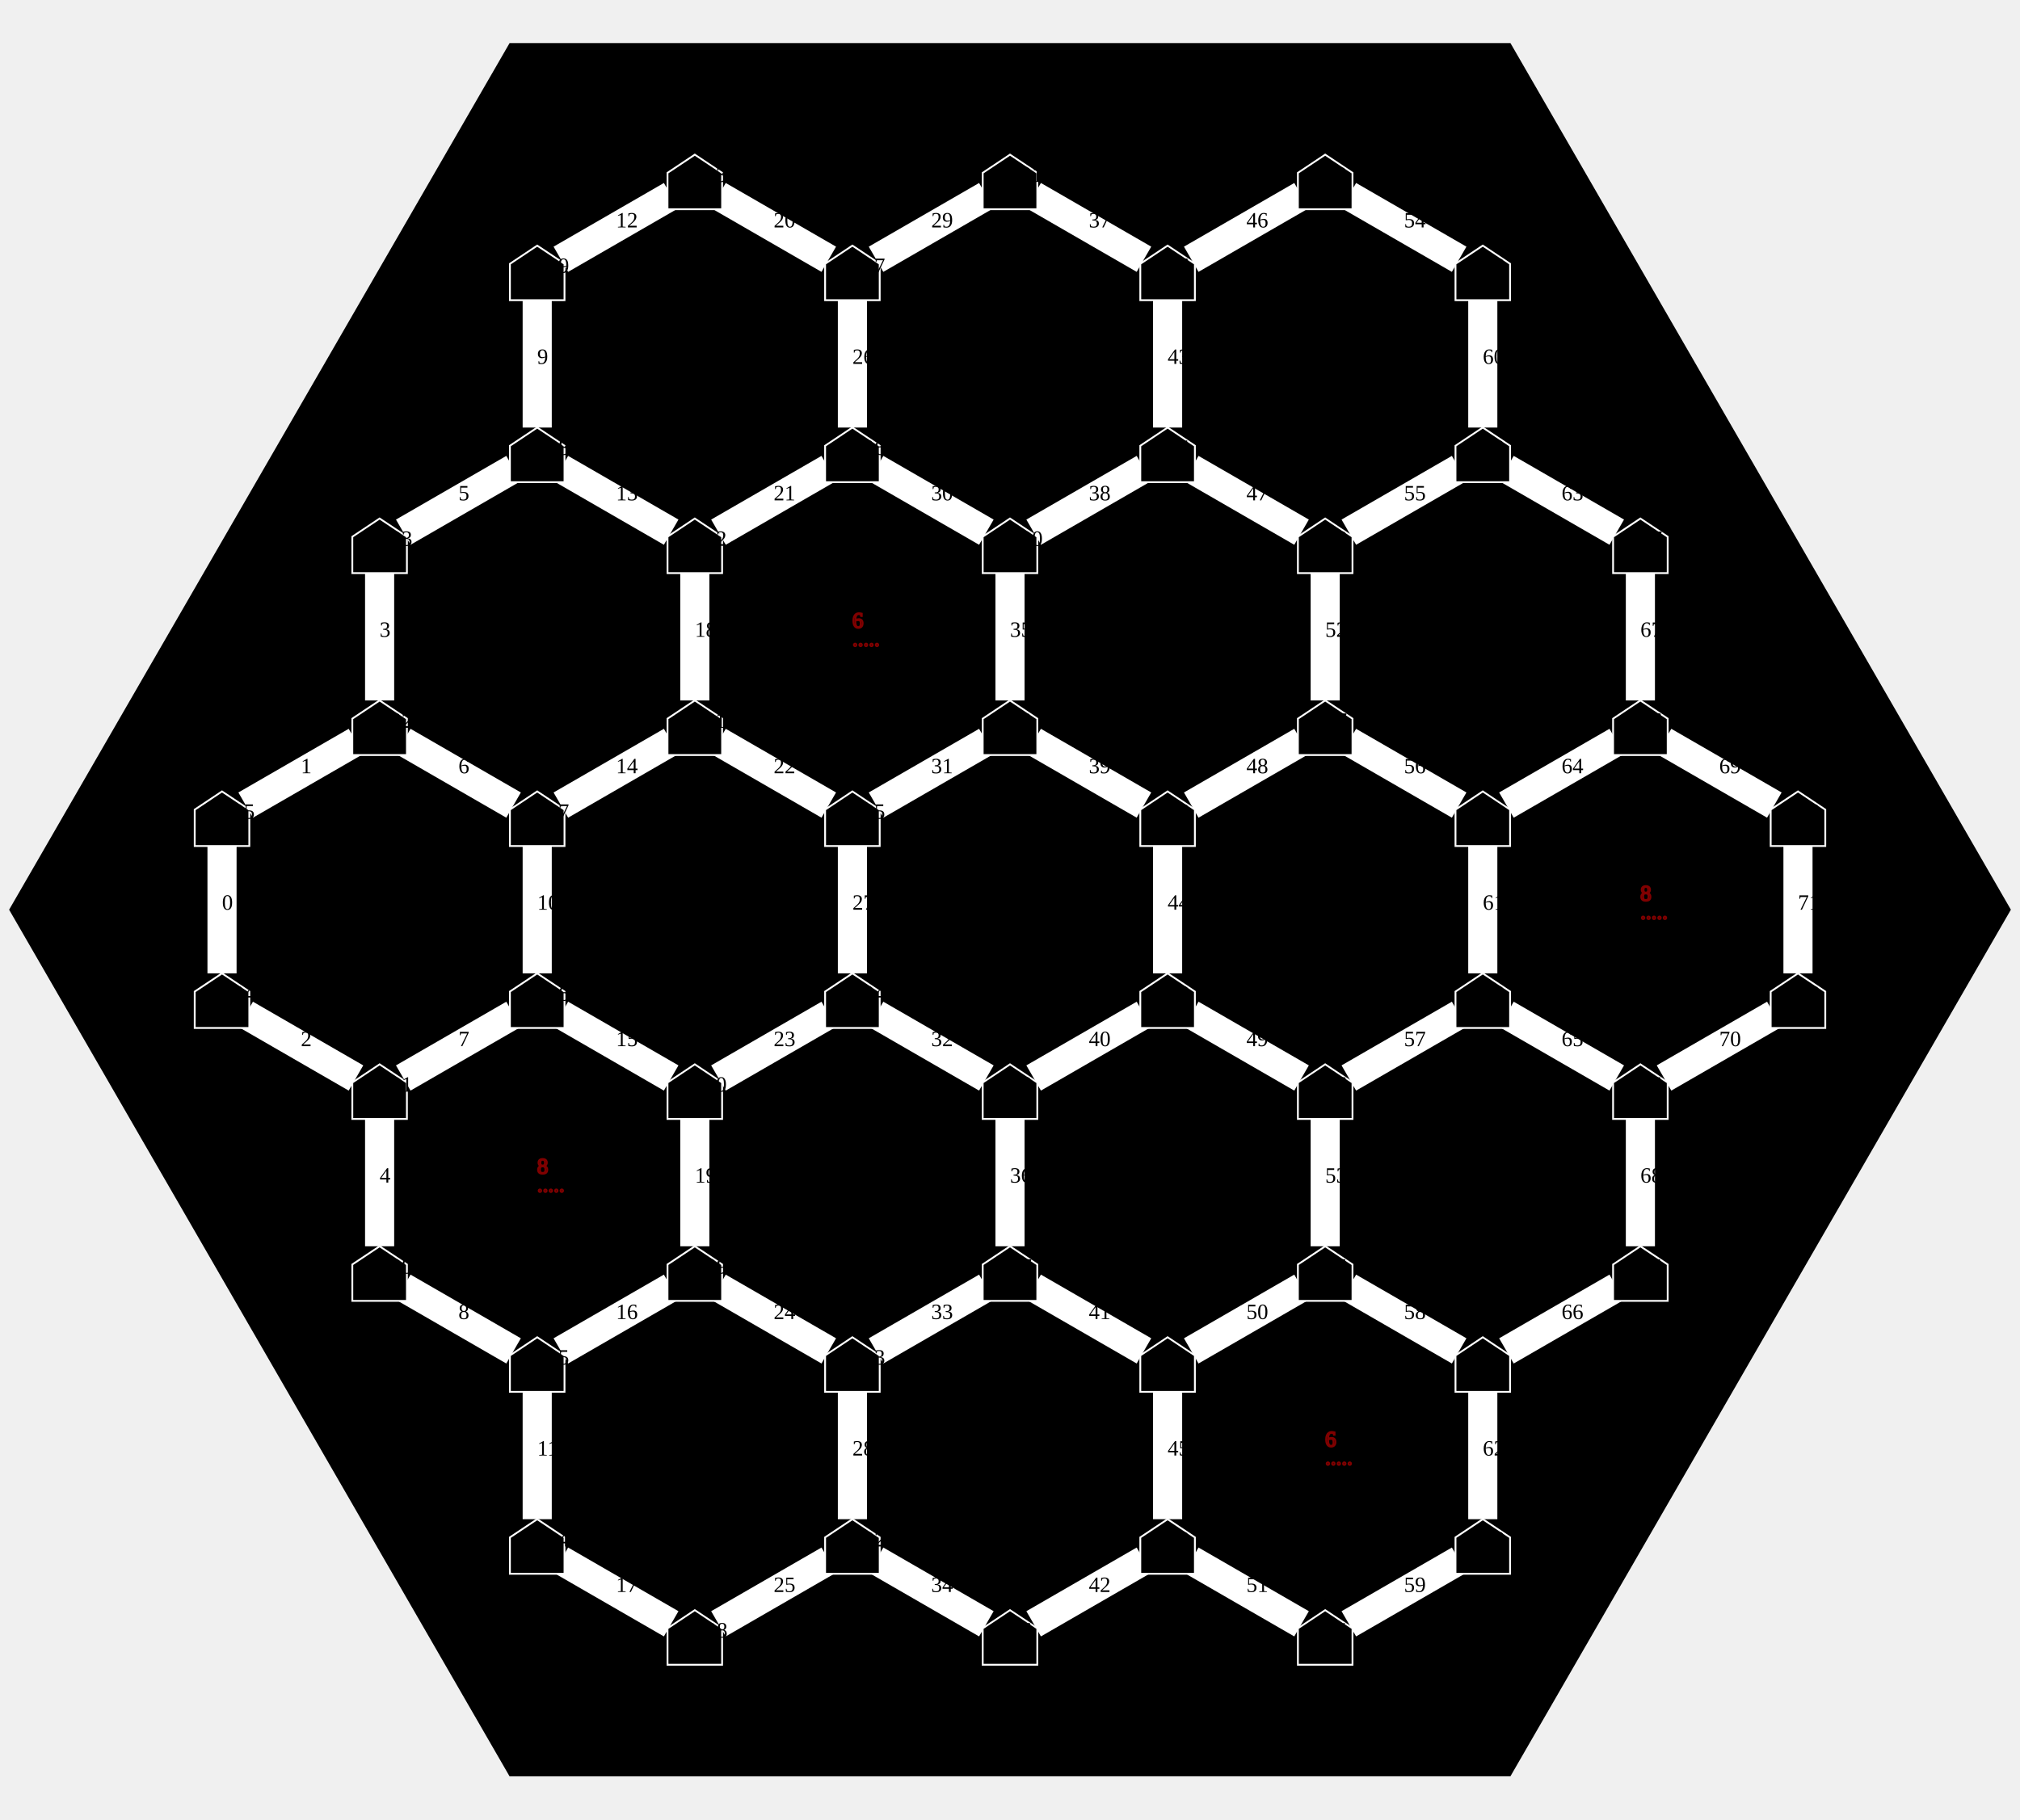
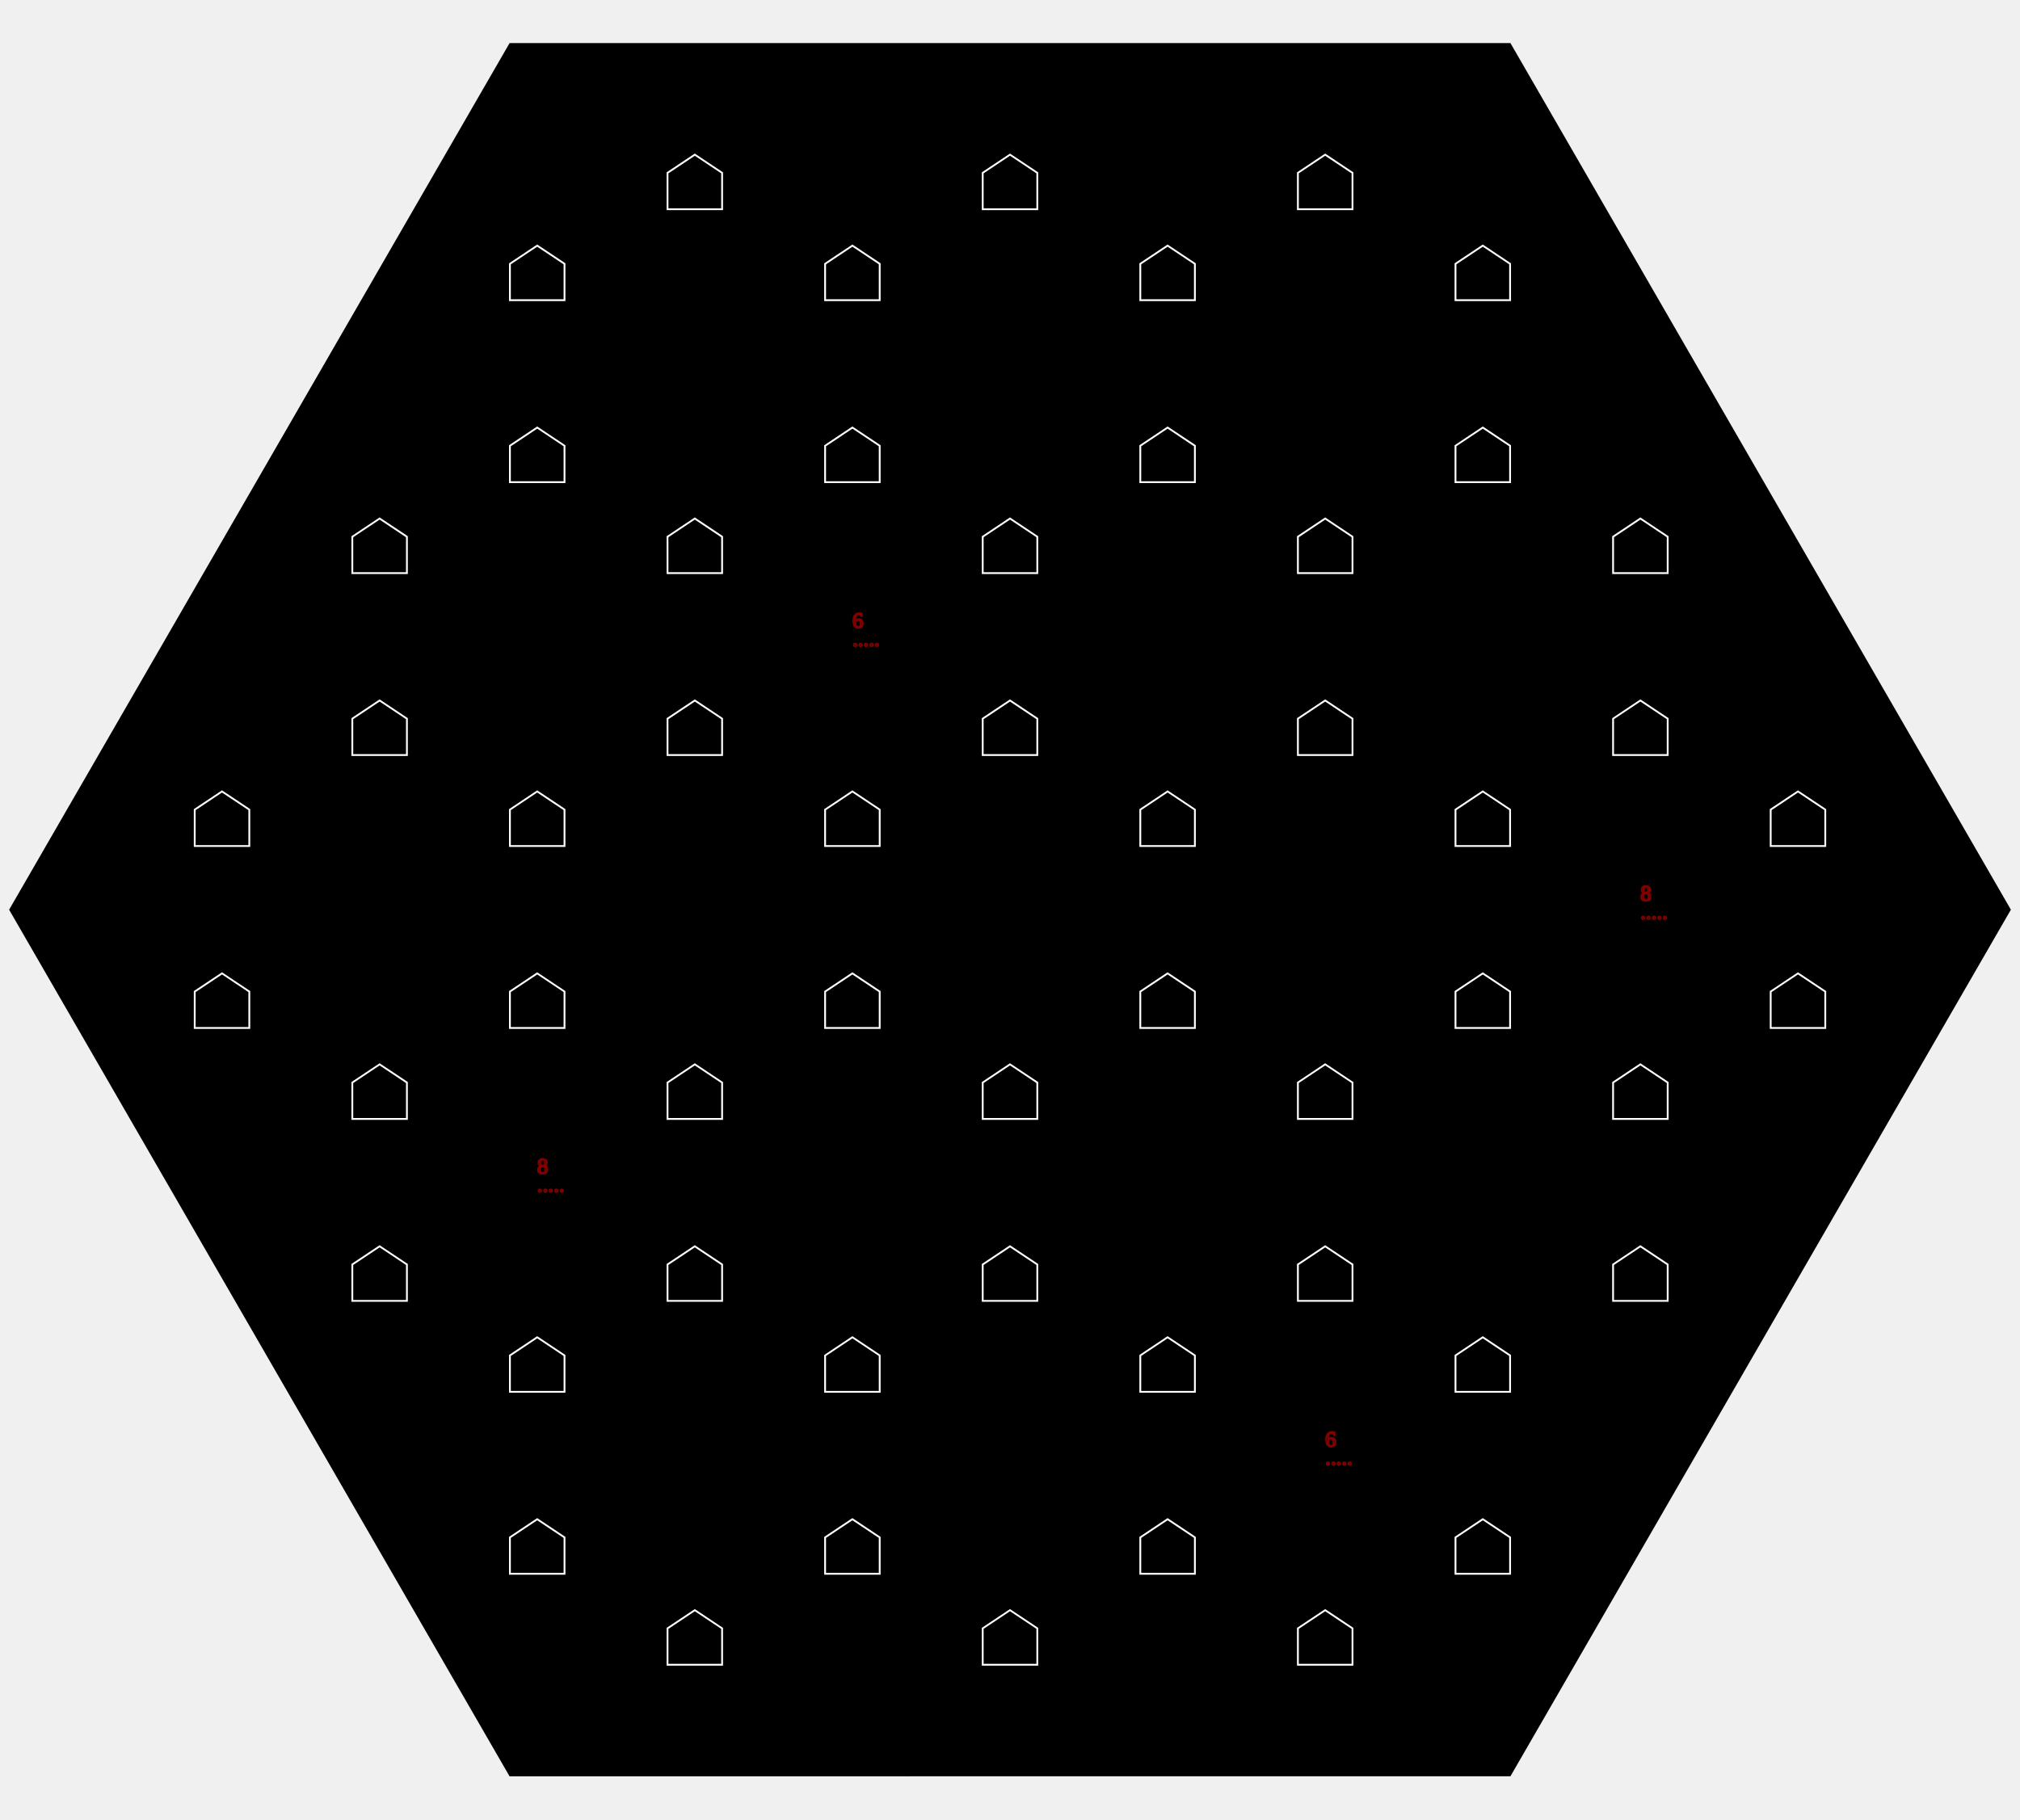
- <svg xmlns="http://www.w3.org/2000/svg" xmlns:xlink="http://www.w3.org/1999/xlink" type="image/svg+xml" version="1.1" id="test" viewBox="-555 -500 1110 1000" preserveAspectRatio="xMidYMid meet">
+ <svg xmlns="http://www.w3.org/2000/svg" xmlns:xlink="http://www.w3.org/1999/xlink" type="image/svg+xml" version="1.1" id="board" viewBox="-555 -500 1110 1000" preserveAspectRatio="xMidYMid meet">
  <def>
    <polygon id="settlement" style="stroke:white;" points="-15,15 -15,-5 0,-15 15,-5 15,15" />
    <polygon id="city" style="stroke:white;" points="-15,-5 -15,-15 0,-25 15,-15 15,-5 30,-5 30,15 -30,15 -30,-5" />
    <polygon id="city-b" style="stroke:white;" points="-30,-5 -30,-15 -15,-25 0,-15 0,-5 30,-5 30,15 -30,15 -30,-5" />
+     <polygon id="hex" points="86.6,50 0,100 -86.6,50 -86.6,-50 0,-100 86.6,-50" />
    <g id="road">
      <path d="M 0 -35 L 0 35" style="stroke:white; stroke-width:16;" />
      <path d="M 0 -35 L 0 35" style="stroke-width:10;" />
    </g>
  </def>
-   <polygon id="ocean" transform="rotate(30)" points=" 476.3,275.0 0.0,550.0 -476.3,275.0 -476.3,-275.0 0.0,-550.0 476.3,-275.0 " />
+   <g id="seaframe" transform="scale(5.5) rotate(30)">
+     <use id="0" xlink:href="#hex" x="0" y="0" />
+   </g>
  <g id="harbors">
-     <g id="generic-port" class="harbor" transform="translate(-173.2, 300.0) rotate(120)">
+     <g class="generic harbor" transform="translate(-173.2, 300.0) rotate(120)">
      <circle cx="90" r="50" />
      <rect x="110" y="-15" width="40" height="30" rx="3" transform="rotate(-120, 130,0)" />
      <text x="130" transform="rotate(-120, 130,0)">3:1</text>
    </g>
-     <g id="wood-port" class="harbor" transform="translate(0.0, 300.0) rotate(60)">
+     <g class="lumber harbor" transform="translate(0.0, 300.0) rotate(60)">
      <circle cx="90" r="50" />
      <rect x="110" y="-15" width="40" height="30" rx="3" transform="rotate(-60, 130,0)" />
      <text x="130" transform="rotate(-60, 130,0)">2:1</text>
    </g>
-     <g id="brick-port" class="harbor" transform="translate(259.8, 150.0) rotate(60)">
+     <g class="brick harbor" transform="translate(259.8, 150.0) rotate(60)">
      <circle cx="90" r="50" />
      <rect x="110" y="-15" width="40" height="30" rx="3" transform="rotate(-60, 130,0)" />
      <text x="130" transform="rotate(-60, 130,0)">2:1</text>
    </g>
-     <g id="generic-port" class="harbor" transform="translate(346.4, 0.0) rotate(0)">
+     <g class="generic harbor" transform="translate(346.4, 0.0) rotate(0)">
      <circle cx="90" r="50" />
      <rect x="110" y="-15" width="40" height="30" rx="3" transform="rotate(0, 130,0)" />
      <text x="130" transform="rotate(0, 130,0)">3:1</text>
    </g>
-     <g id="generic-port" class="harbor" transform="translate(259.8, -150.0) rotate(-60)">
+     <g class="generic harbor" transform="translate(259.8, -150.0) rotate(-60)">
      <circle cx="90" r="50" />
      <rect x="110" y="-15" width="40" height="30" rx="3" transform="rotate(60, 130,0)" />
      <text x="130" transform="rotate(60, 130,0)">3:1</text>
    </g>
-     <g id="wool-port" class="harbor" transform="translate(0.0, -300.0) rotate(-60)">
+     <g class="wool harbor" transform="translate(0.0, -300.0) rotate(-60)">
      <circle cx="90" r="50" />
      <rect x="110" y="-15" width="40" height="30" rx="3" transform="rotate(60, 130,0)" />
      <text x="130" transform="rotate(60, 130,0)">2:1</text>
    </g>
-     <g id="generic-port" class="harbor" transform="translate(-173.2, -300.0) rotate(-120)">
+     <g class="generic harbor" transform="translate(-173.2, -300.0) rotate(-120)">
      <circle cx="90" r="50" />
      <rect x="110" y="-15" width="40" height="30" rx="3" transform="rotate(120, 130,0)" />
      <text x="130" transform="rotate(120, 130,0)">3:1</text>
    </g>
-     <g id="ore-port" class="harbor" transform="translate(-259.8, -150.0) rotate(180)">
+     <g class="ore harbor" transform="translate(-259.8, -150.0) rotate(180)">
      <circle cx="90" r="50" />
      <rect x="110" y="-15" width="40" height="30" rx="3" transform="rotate(180, 130,0)" />
      <text x="130" transform="rotate(180, 130,0)">2:1</text>
    </g>
-     <g id="wheat-port" class="harbor" transform="translate(-259.8, 150.0) rotate(180)">
+     <g class="grain harbor" transform="translate(-259.8, 150.0) rotate(180)">
      <circle cx="90" r="50" />
      <rect x="110" y="-15" width="40" height="30" rx="3" transform="rotate(180, 130,0)" />
      <text x="130" transform="rotate(180, 130,0)">2:1</text>
    </g>
  </g>
  <g id="tiles">
    <g class="tile" transform="translate(-173.2, 300.0)">
      <polygon class="quarry" points=" 86.6,50.0 0.0,100.0 -86.6,50.0 -86.6,-50.0 0.0,-100.0 86.6,-50.0 " />
      <g id="A" class="token">
        <circle cx="0" cy="0" r="30" />
        <text x="0" y="-5">5</text>
        <text x="0" y="5">....</text>
      </g>
    </g>
    <g class="tile" transform="translate(-0.0, 300.0)">
      <polygon class="fields" points=" 86.6,50.0 0.0,100.0 -86.6,50.0 -86.6,-50.0 0.0,-100.0 86.6,-50.0 " />
      <g id="B" class="token">
        <circle cx="0" cy="0" r="30" />
        <text x="0" y="-5">2</text>
        <text x="0" y="5">.</text>
      </g>
    </g>
    <g class="tile" transform="translate(173.2, 300.0)">
      <polygon class="forest" points=" 86.6,50.0 0.0,100.0 -86.6,50.0 -86.6,-50.0 0.0,-100.0 86.6,-50.0 " />
      <g id="C" class="token">
        <circle cx="0" cy="0" r="30" />
        <text x="0" y="-5" style="stroke:maroon">6</text>
        <text x="0" y="5" style="stroke:maroon">.....</text>
      </g>
    </g>
    <g class="tile" transform="translate(259.8, 150.0)">
      <polygon class="quarry" points=" 86.6,50.0 0.0,100.0 -86.6,50.0 -86.6,-50.0 0.0,-100.0 86.6,-50.0 " />
      <g id="D" class="token">
        <circle cx="0" cy="0" r="30" />
        <text x="0" y="-5">3</text>
        <text x="0" y="5">..</text>
      </g>
    </g>
    <g class="tile" transform="translate(346.4, 0.0)">
      <polygon class="fields" points=" 86.6,50.0 0.0,100.0 -86.6,50.0 -86.6,-50.0 0.0,-100.0 86.6,-50.0 " />
      <g id="E" class="token">
        <circle cx="0" cy="0" r="30" />
        <text x="0" y="-5" style="stroke:maroon">8</text>
        <text x="0" y="5" style="stroke:maroon">.....</text>
      </g>
    </g>
    <g class="tile" transform="translate(259.8, -150.0)">
      <polygon class="pasture" points=" 86.6,50.0 0.0,100.0 -86.6,50.0 -86.6,-50.0 0.0,-100.0 86.6,-50.0 " />
      <g id="F" class="token">
        <circle cx="0" cy="0" r="30" />
        <text x="0" y="-5">10</text>
        <text x="0" y="5">...</text>
      </g>
    </g>
    <g class="tile" transform="translate(173.2, -300.0)">
      <polygon class="fields" points=" 86.6,50.0 0.0,100.0 -86.6,50.0 -86.6,-50.0 0.0,-100.0 86.6,-50.0 " />
      <g id="G" class="token">
        <circle cx="0" cy="0" r="30" />
        <text x="0" y="-5">9</text>
        <text x="0" y="5">....</text>
      </g>
    </g>
    <g class="tile" transform="translate(-0.0, -300.0)">
      <polygon class="pasture" points=" 86.6,50.0 0.0,100.0 -86.6,50.0 -86.6,-50.0 0.0,-100.0 86.6,-50.0 " />
      <g id="H" class="token">
        <circle cx="0" cy="0" r="30" />
        <text x="0" y="-5">12</text>
        <text x="0" y="5">.</text>
      </g>
    </g>
    <g class="tile" transform="translate(-173.2, -300.0)">
      <polygon class="forest" points=" 86.6,50.0 0.0,100.0 -86.6,50.0 -86.6,-50.0 0.0,-100.0 86.6,-50.0 " />
      <g id="I" class="token">
        <circle cx="0" cy="0" r="30" />
        <text x="0" y="-5">11</text>
        <text x="0" y="5">..</text>
      </g>
    </g>
    <g class="tile" transform="translate(-259.8, -150.0)">
      <polygon class="hills" points=" 86.6,50.0 0.0,100.0 -86.6,50.0 -86.6,-50.0 0.0,-100.0 86.6,-50.0 " />
      <g id="J" class="token">
        <circle cx="0" cy="0" r="30" />
        <text x="0" y="-5">4</text>
        <text x="0" y="5">...</text>
      </g>
    </g>
    <g class="tile" transform="translate(-346.4, 0.0)">
      <polygon class="desert" points=" 86.6,50.0 0.0,100.0 -86.6,50.0 -86.6,-50.0 0.0,-100.0 86.6,-50.0 " />
    </g>
    <g class="tile" transform="translate(-259.8, 150.0)">
      <polygon class="hills" points=" 86.6,50.0 0.0,100.0 -86.6,50.0 -86.6,-50.0 0.0,-100.0 86.6,-50.0 " />
      <g id="K" class="token">
        <circle cx="0" cy="0" r="30" />
        <text x="0" y="-5" style="stroke:maroon">8</text>
        <text x="0" y="5" style="stroke:maroon">.....</text>
      </g>
    </g>
    <g class="tile" transform="translate(-86.6, 150.0)">
      <polygon class="pasture" points=" 86.6,50.0 0.0,100.0 -86.6,50.0 -86.6,-50.0 0.0,-100.0 86.6,-50.0 " />
      <g id="L" class="token">
        <circle cx="0" cy="0" r="30" />
        <text x="0" y="-5">10</text>
        <text x="0" y="5">...</text>
      </g>
    </g>
    <g class="tile" transform="translate(86.6, 150.0)">
      <polygon class="pasture" points=" 86.6,50.0 0.0,100.0 -86.6,50.0 -86.6,-50.0 0.0,-100.0 86.6,-50.0 " />
      <g id="M" class="token">
        <circle cx="0" cy="0" r="30" />
        <text x="0" y="-5">9</text>
        <text x="0" y="5">....</text>
      </g>
    </g>
    <g class="tile" transform="translate(173.2, 0.0)">
      <polygon class="forest" points=" 86.6,50.0 0.0,100.0 -86.6,50.0 -86.6,-50.0 0.0,-100.0 86.6,-50.0 " />
      <g id="N" class="token">
        <circle cx="0" cy="0" r="30" />
        <text x="0" y="-5">4</text>
        <text x="0" y="5">...</text>
      </g>
    </g>
    <g class="tile" transform="translate(86.6, -150.0)">
      <polygon class="hills" points=" 86.6,50.0 0.0,100.0 -86.6,50.0 -86.6,-50.0 0.0,-100.0 86.6,-50.0 " />
      <g id="O" class="token">
        <circle cx="0" cy="0" r="30" />
        <text x="0" y="-5">5</text>
        <text x="0" y="5">....</text>
      </g>
    </g>
    <g class="tile" transform="translate(-86.6, -150.0)">
      <polygon class="quarry" points=" 86.6,50.0 0.0,100.0 -86.6,50.0 -86.6,-50.0 0.0,-100.0 86.6,-50.0 " />
      <g id="P" class="token">
        <circle cx="0" cy="0" r="30" />
        <text x="0" y="-5" style="stroke:maroon">6</text>
        <text x="0" y="5" style="stroke:maroon">.....</text>
      </g>
    </g>
    <g class="tile" transform="translate(-173.2, 0.0)">
      <polygon class="forest" points=" 86.6,50.0 0.0,100.0 -86.6,50.0 -86.6,-50.0 0.0,-100.0 86.6,-50.0 " />
      <g id="Q" class="token">
        <circle cx="0" cy="0" r="30" />
        <text x="0" y="-5">3</text>
        <text x="0" y="5">..</text>
      </g>
    </g>
    <g class="tile" transform="translate(0.0, 0.0)">
      <polygon class="fields" points=" 86.6,50.0 0.0,100.0 -86.6,50.0 -86.6,-50.0 0.0,-100.0 86.6,-50.0 " />
      <g id="R" class="token">
        <circle cx="0" cy="0" r="30" />
        <text x="0" y="-5">11</text>
        <text x="0" y="5">..</text>
      </g>
    </g>
  </g>
  <g id="roads">
-     <use id="0" xlink:href="#road" x="-433.0" y="0.0" transform="rotate(0 -433.0,0.0)" class="unowned" />
-     <text x="-433.0" y="0.0">0</text>
-     <use id="1" xlink:href="#road" x="-389.7" y="-75.0" transform="rotate(60 -389.7,-75.0)" class="unowned" />
-     <text x="-389.7" y="-75.0">1</text>
-     <use id="2" xlink:href="#road" x="-389.7" y="75.0" transform="rotate(-60 -389.7,75.0)" class="unowned" />
-     <text x="-389.7" y="75.0">2</text>
-     <use id="3" xlink:href="#road" x="-346.4" y="-150.0" transform="rotate(0 -346.4,-150.0)" class="unowned" />
-     <text x="-346.4" y="-150.0">3</text>
-     <use id="4" xlink:href="#road" x="-346.4" y="150.0" transform="rotate(0 -346.4,150.0)" class="unowned" />
-     <text x="-346.4" y="150.0">4</text>
-     <use id="5" xlink:href="#road" x="-303.1" y="-225.0" transform="rotate(60 -303.1,-225.0)" class="unowned" />
-     <text x="-303.1" y="-225.0">5</text>
-     <use id="6" xlink:href="#road" x="-303.1" y="-75.0" transform="rotate(-60 -303.1,-75.0)" class="unowned" />
-     <text x="-303.1" y="-75.0">6</text>
-     <use id="7" xlink:href="#road" x="-303.1" y="75.0" transform="rotate(60 -303.1,75.0)" class="unowned" />
-     <text x="-303.1" y="75.0">7</text>
-     <use id="8" xlink:href="#road" x="-303.1" y="225.0" transform="rotate(-60 -303.1,225.0)" class="unowned" />
-     <text x="-303.1" y="225.0">8</text>
-     <use id="9" xlink:href="#road" x="-259.8" y="-300.0" transform="rotate(0 -259.8,-300.0)" class="unowned" />
-     <text x="-259.8" y="-300.0">9</text>
-     <use id="10" xlink:href="#road" x="-259.8" y="0.0" transform="rotate(0 -259.8,0.0)" class="unowned" />
-     <text x="-259.8" y="0.0">10</text>
-     <use id="11" xlink:href="#road" x="-259.8" y="300.0" transform="rotate(0 -259.8,300.0)" class="unowned" />
-     <text x="-259.8" y="300.0">11</text>
-     <use id="12" xlink:href="#road" x="-216.5" y="-375.0" transform="rotate(60 -216.5,-375.0)" class="unowned" />
-     <text x="-216.5" y="-375.0">12</text>
-     <use id="13" xlink:href="#road" x="-216.5" y="-225.0" transform="rotate(-60 -216.5,-225.0)" class="unowned" />
-     <text x="-216.5" y="-225.0">13</text>
-     <use id="14" xlink:href="#road" x="-216.5" y="-75.0" transform="rotate(60 -216.5,-75.0)" class="unowned" />
-     <text x="-216.5" y="-75.0">14</text>
-     <use id="15" xlink:href="#road" x="-216.5" y="75.0" transform="rotate(-60 -216.5,75.0)" class="unowned" />
-     <text x="-216.5" y="75.0">15</text>
-     <use id="16" xlink:href="#road" x="-216.5" y="225.0" transform="rotate(60 -216.5,225.0)" class="unowned" />
-     <text x="-216.5" y="225.0">16</text>
-     <use id="17" xlink:href="#road" x="-216.5" y="375.0" transform="rotate(-60 -216.5,375.0)" class="unowned" />
-     <text x="-216.5" y="375.0">17</text>
-     <use id="18" xlink:href="#road" x="-173.2" y="-150.0" transform="rotate(0 -173.2,-150.0)" class="unowned" />
-     <text x="-173.2" y="-150.0">18</text>
-     <use id="19" xlink:href="#road" x="-173.2" y="150.0" transform="rotate(0 -173.2,150.0)" class="unowned" />
-     <text x="-173.2" y="150.0">19</text>
-     <use id="20" xlink:href="#road" x="-129.9" y="-375.0" transform="rotate(-60 -129.9,-375.0)" class="unowned" />
-     <text x="-129.9" y="-375.0">20</text>
-     <use id="21" xlink:href="#road" x="-129.9" y="-225.0" transform="rotate(60 -129.9,-225.0)" class="unowned" />
-     <text x="-129.9" y="-225.0">21</text>
-     <use id="22" xlink:href="#road" x="-129.9" y="-75.0" transform="rotate(-60 -129.9,-75.0)" class="unowned" />
-     <text x="-129.9" y="-75.0">22</text>
-     <use id="23" xlink:href="#road" x="-129.9" y="75.0" transform="rotate(60 -129.9,75.0)" class="unowned" />
-     <text x="-129.9" y="75.0">23</text>
-     <use id="24" xlink:href="#road" x="-129.9" y="225.0" transform="rotate(-60 -129.9,225.0)" class="unowned" />
-     <text x="-129.9" y="225.0">24</text>
-     <use id="25" xlink:href="#road" x="-129.9" y="375.0" transform="rotate(60 -129.9,375.0)" class="unowned" />
-     <text x="-129.9" y="375.0">25</text>
-     <use id="26" xlink:href="#road" x="-86.6" y="-300.0" transform="rotate(0 -86.6,-300.0)" class="unowned" />
-     <text x="-86.6" y="-300.0">26</text>
-     <use id="27" xlink:href="#road" x="-86.6" y="0.0" transform="rotate(0 -86.6,0.0)" class="unowned" />
-     <text x="-86.6" y="0.0">27</text>
-     <use id="28" xlink:href="#road" x="-86.6" y="300.0" transform="rotate(0 -86.6,300.0)" class="unowned" />
-     <text x="-86.6" y="300.0">28</text>
-     <use id="29" xlink:href="#road" x="-43.3" y="-375.0" transform="rotate(60 -43.3,-375.0)" class="unowned" />
-     <text x="-43.3" y="-375.0">29</text>
-     <use id="30" xlink:href="#road" x="-43.3" y="-225.0" transform="rotate(-60 -43.3,-225.0)" class="unowned" />
-     <text x="-43.3" y="-225.0">30</text>
-     <use id="31" xlink:href="#road" x="-43.3" y="-75.0" transform="rotate(60 -43.3,-75.0)" class="unowned" />
-     <text x="-43.3" y="-75.0">31</text>
-     <use id="32" xlink:href="#road" x="-43.3" y="75.0" transform="rotate(-60 -43.3,75.0)" class="unowned" />
-     <text x="-43.3" y="75.0">32</text>
-     <use id="33" xlink:href="#road" x="-43.3" y="225.0" transform="rotate(60 -43.3,225.0)" class="unowned" />
-     <text x="-43.3" y="225.0">33</text>
-     <use id="34" xlink:href="#road" x="-43.3" y="375.0" transform="rotate(-60 -43.3,375.0)" class="unowned" />
-     <text x="-43.3" y="375.0">34</text>
-     <use id="35" xlink:href="#road" x="-0.0" y="-150.0" transform="rotate(0 -0.0,-150.0)" class="unowned" />
-     <text x="-0.0" y="-150.0">35</text>
-     <use id="36" xlink:href="#road" x="0.0" y="150.0" transform="rotate(0 0.0,150.0)" class="unowned" />
-     <text x="0.0" y="150.0">36</text>
-     <use id="37" xlink:href="#road" x="43.3" y="-375.0" transform="rotate(-60 43.3,-375.0)" class="unowned" />
-     <text x="43.3" y="-375.0">37</text>
-     <use id="38" xlink:href="#road" x="43.3" y="-225.0" transform="rotate(60 43.3,-225.0)" class="unowned" />
-     <text x="43.3" y="-225.0">38</text>
-     <use id="39" xlink:href="#road" x="43.3" y="-75.0" transform="rotate(-60 43.3,-75.0)" class="unowned" />
-     <text x="43.3" y="-75.0">39</text>
-     <use id="40" xlink:href="#road" x="43.3" y="75.0" transform="rotate(60 43.3,75.0)" class="unowned" />
-     <text x="43.3" y="75.0">40</text>
-     <use id="41" xlink:href="#road" x="43.3" y="225.0" transform="rotate(-60 43.3,225.0)" class="unowned" />
-     <text x="43.3" y="225.0">41</text>
-     <use id="42" xlink:href="#road" x="43.3" y="375.0" transform="rotate(60 43.3,375.0)" class="unowned" />
-     <text x="43.3" y="375.0">42</text>
-     <use id="43" xlink:href="#road" x="86.6" y="-300.0" transform="rotate(0 86.6,-300.0)" class="unowned" />
-     <text x="86.6" y="-300.0">43</text>
-     <use id="44" xlink:href="#road" x="86.6" y="0.0" transform="rotate(0 86.6,0.0)" class="unowned" />
-     <text x="86.6" y="0.0">44</text>
-     <use id="45" xlink:href="#road" x="86.6" y="300.0" transform="rotate(0 86.6,300.0)" class="unowned" />
-     <text x="86.6" y="300.0">45</text>
-     <use id="46" xlink:href="#road" x="129.9" y="-375.0" transform="rotate(60 129.9,-375.0)" class="unowned" />
-     <text x="129.9" y="-375.0">46</text>
-     <use id="47" xlink:href="#road" x="129.9" y="-225.0" transform="rotate(-60 129.9,-225.0)" class="unowned" />
-     <text x="129.9" y="-225.0">47</text>
-     <use id="48" xlink:href="#road" x="129.9" y="-75.0" transform="rotate(60 129.9,-75.0)" class="unowned" />
-     <text x="129.9" y="-75.0">48</text>
-     <use id="49" xlink:href="#road" x="129.9" y="75.0" transform="rotate(-60 129.9,75.0)" class="unowned" />
-     <text x="129.9" y="75.0">49</text>
-     <use id="50" xlink:href="#road" x="129.9" y="225.0" transform="rotate(60 129.9,225.0)" class="unowned" />
-     <text x="129.9" y="225.0">50</text>
-     <use id="51" xlink:href="#road" x="129.9" y="375.0" transform="rotate(-60 129.9,375.0)" class="unowned" />
-     <text x="129.9" y="375.0">51</text>
-     <use id="52" xlink:href="#road" x="173.2" y="-150.0" transform="rotate(0 173.2,-150.0)" class="unowned" />
-     <text x="173.2" y="-150.0">52</text>
-     <use id="53" xlink:href="#road" x="173.2" y="150.0" transform="rotate(0 173.2,150.0)" class="unowned" />
-     <text x="173.2" y="150.0">53</text>
-     <use id="54" xlink:href="#road" x="216.5" y="-375.0" transform="rotate(-60 216.5,-375.0)" class="unowned" />
-     <text x="216.5" y="-375.0">54</text>
-     <use id="55" xlink:href="#road" x="216.5" y="-225.0" transform="rotate(60 216.5,-225.0)" class="unowned" />
-     <text x="216.5" y="-225.0">55</text>
-     <use id="56" xlink:href="#road" x="216.5" y="-75.0" transform="rotate(-60 216.5,-75.0)" class="unowned" />
-     <text x="216.5" y="-75.0">56</text>
-     <use id="57" xlink:href="#road" x="216.5" y="75.0" transform="rotate(60 216.5,75.0)" class="unowned" />
-     <text x="216.5" y="75.0">57</text>
-     <use id="58" xlink:href="#road" x="216.5" y="225.0" transform="rotate(-60 216.5,225.0)" class="unowned" />
-     <text x="216.5" y="225.0">58</text>
-     <use id="59" xlink:href="#road" x="216.5" y="375.0" transform="rotate(60 216.5,375.0)" class="unowned" />
-     <text x="216.5" y="375.0">59</text>
-     <use id="60" xlink:href="#road" x="259.8" y="-300.0" transform="rotate(0 259.8,-300.0)" class="unowned" />
-     <text x="259.8" y="-300.0">60</text>
-     <use id="61" xlink:href="#road" x="259.8" y="0.0" transform="rotate(0 259.8,0.0)" class="unowned" />
-     <text x="259.8" y="0.0">61</text>
-     <use id="62" xlink:href="#road" x="259.8" y="300.0" transform="rotate(0 259.8,300.0)" class="unowned" />
-     <text x="259.8" y="300.0">62</text>
-     <use id="63" xlink:href="#road" x="303.1" y="-225.0" transform="rotate(-60 303.1,-225.0)" class="unowned" />
-     <text x="303.1" y="-225.0">63</text>
-     <use id="64" xlink:href="#road" x="303.1" y="-75.0" transform="rotate(60 303.1,-75.0)" class="unowned" />
-     <text x="303.1" y="-75.0">64</text>
-     <use id="65" xlink:href="#road" x="303.1" y="75.0" transform="rotate(-60 303.1,75.0)" class="unowned" />
-     <text x="303.1" y="75.0">65</text>
-     <use id="66" xlink:href="#road" x="303.1" y="225.0" transform="rotate(60 303.1,225.0)" class="unowned" />
-     <text x="303.1" y="225.0">66</text>
-     <use id="67" xlink:href="#road" x="346.4" y="-150.0" transform="rotate(0 346.4,-150.0)" class="unowned" />
-     <text x="346.4" y="-150.0">67</text>
-     <use id="68" xlink:href="#road" x="346.4" y="150.0" transform="rotate(0 346.4,150.0)" class="unowned" />
-     <text x="346.4" y="150.0">68</text>
-     <use id="69" xlink:href="#road" x="389.7" y="-75.0" transform="rotate(-60 389.7,-75.0)" class="unowned" />
-     <text x="389.7" y="-75.0">69</text>
-     <use id="70" xlink:href="#road" x="389.7" y="75.0" transform="rotate(60 389.7,75.0)" class="unowned" />
-     <text x="389.7" y="75.0">70</text>
-     <use id="71" xlink:href="#road" x="433.0" y="0.0" transform="rotate(0 433.0,0.0)" class="unowned" />
-     <text x="433.0" y="0.0">71</text>
-   </g>
+ </g>
  <g id="buildings">
    <use id="0" xlink:href="#settlement" x="433.0" y="50.0" class="unowned" />
-     <text x="433.0" y="50.0">72</text>
    <use id="1" xlink:href="#settlement" x="433.0" y="-50.0" class="unowned" />
-     <text x="433.0" y="-50.0">73</text>
    <use id="2" xlink:href="#settlement" x="346.4" y="200.0" class="unowned" />
-     <text x="346.4" y="200.0">74</text>
    <use id="3" xlink:href="#settlement" x="346.4" y="100.0" class="unowned" />
-     <text x="346.4" y="100.0">75</text>
    <use id="4" xlink:href="#settlement" x="346.4" y="-100.0" class="unowned" />
-     <text x="346.4" y="-100.0">76</text>
    <use id="5" xlink:href="#settlement" x="346.4" y="-200.0" class="unowned" />
-     <text x="346.4" y="-200.0">77</text>
    <use id="6" xlink:href="#settlement" x="259.8" y="350.0" class="unowned" />
-     <text x="259.8" y="350.0">78</text>
    <use id="7" xlink:href="#settlement" x="259.8" y="250.0" class="unowned" />
-     <text x="259.8" y="250.0">79</text>
    <use id="8" xlink:href="#settlement" x="259.8" y="50.0" class="unowned" />
-     <text x="259.8" y="50.0">80</text>
    <use id="9" xlink:href="#settlement" x="259.8" y="-50.0" class="unowned" />
-     <text x="259.8" y="-50.0">81</text>
    <use id="10" xlink:href="#settlement" x="259.8" y="-250.0" class="unowned" />
-     <text x="259.8" y="-250.0">82</text>
    <use id="11" xlink:href="#settlement" x="259.8" y="-350.0" class="unowned" />
-     <text x="259.8" y="-350.0">83</text>
    <use id="12" xlink:href="#settlement" x="173.2" y="400.0" class="unowned" />
-     <text x="173.2" y="400.0">84</text>
    <use id="13" xlink:href="#settlement" x="173.2" y="200.0" class="unowned" />
-     <text x="173.2" y="200.0">85</text>
    <use id="14" xlink:href="#settlement" x="173.2" y="100.0" class="unowned" />
-     <text x="173.2" y="100.0">86</text>
    <use id="15" xlink:href="#settlement" x="173.2" y="-100.0" class="unowned" />
-     <text x="173.2" y="-100.0">87</text>
    <use id="16" xlink:href="#settlement" x="173.2" y="-200.0" class="unowned" />
-     <text x="173.2" y="-200.0">88</text>
    <use id="17" xlink:href="#settlement" x="173.2" y="-400.0" class="unowned" />
-     <text x="173.2" y="-400.0">89</text>
    <use id="18" xlink:href="#settlement" x="86.6" y="350.0" class="unowned" />
-     <text x="86.6" y="350.0">90</text>
    <use id="19" xlink:href="#settlement" x="86.6" y="250.0" class="unowned" />
-     <text x="86.6" y="250.0">91</text>
    <use id="20" xlink:href="#settlement" x="86.6" y="50.0" class="unowned" />
-     <text x="86.6" y="50.0">92</text>
    <use id="21" xlink:href="#settlement" x="86.6" y="-50.0" class="unowned" />
-     <text x="86.6" y="-50.0">93</text>
    <use id="22" xlink:href="#settlement" x="86.6" y="-250.0" class="unowned" />
-     <text x="86.6" y="-250.0">94</text>
    <use id="23" xlink:href="#settlement" x="86.6" y="-350.0" class="unowned" />
-     <text x="86.6" y="-350.0">95</text>
    <use id="24" xlink:href="#settlement" x="-0.0" y="400.0" class="unowned" />
-     <text x="-0.0" y="400.0">96</text>
    <use id="25" xlink:href="#settlement" x="-0.0" y="200.0" class="unowned" />
-     <text x="-0.0" y="200.0">97</text>
    <use id="26" xlink:href="#settlement" x="0.0" y="100.0" class="unowned" />
-     <text x="0.0" y="100.0">98</text>
    <use id="27" xlink:href="#settlement" x="0.0" y="-100.0" class="unowned" />
-     <text x="0.0" y="-100.0">99</text>
    <use id="28" xlink:href="#settlement" x="-0.0" y="-200.0" class="unowned" />
-     <text x="-0.0" y="-200.0">100</text>
    <use id="29" xlink:href="#settlement" x="-0.0" y="-400.0" class="unowned" />
-     <text x="-0.0" y="-400.0">101</text>
    <use id="30" xlink:href="#settlement" x="-86.6" y="350.0" class="unowned" />
-     <text x="-86.6" y="350.0">102</text>
    <use id="31" xlink:href="#settlement" x="-86.6" y="250.0" class="unowned" />
-     <text x="-86.6" y="250.0">103</text>
    <use id="32" xlink:href="#settlement" x="-86.6" y="50.0" class="unowned" />
-     <text x="-86.6" y="50.0">104</text>
    <use id="33" xlink:href="#settlement" x="-86.6" y="-50.0" class="unowned" />
-     <text x="-86.6" y="-50.0">105</text>
    <use id="34" xlink:href="#settlement" x="-86.6" y="-250.0" class="unowned" />
-     <text x="-86.6" y="-250.0">106</text>
    <use id="35" xlink:href="#settlement" x="-86.6" y="-350.0" class="unowned" />
-     <text x="-86.6" y="-350.0">107</text>
    <use id="36" xlink:href="#settlement" x="-173.2" y="400.0" class="unowned" />
-     <text x="-173.2" y="400.0">108</text>
    <use id="37" xlink:href="#settlement" x="-173.2" y="200.0" class="unowned" />
-     <text x="-173.2" y="200.0">109</text>
    <use id="38" xlink:href="#settlement" x="-173.2" y="100.0" class="unowned" />
-     <text x="-173.2" y="100.0">110</text>
    <use id="39" xlink:href="#settlement" x="-173.2" y="-100.0" class="unowned" />
-     <text x="-173.2" y="-100.0">111</text>
    <use id="40" xlink:href="#settlement" x="-173.2" y="-200.0" class="unowned" />
-     <text x="-173.2" y="-200.0">112</text>
    <use id="41" xlink:href="#settlement" x="-173.2" y="-400.0" class="unowned" />
-     <text x="-173.2" y="-400.0">113</text>
    <use id="42" xlink:href="#settlement" x="-259.8" y="350.0" class="unowned" />
-     <text x="-259.8" y="350.0">114</text>
    <use id="43" xlink:href="#settlement" x="-259.8" y="250.0" class="unowned" />
-     <text x="-259.8" y="250.0">115</text>
    <use id="44" xlink:href="#settlement" x="-259.8" y="50.0" class="unowned" />
-     <text x="-259.8" y="50.0">116</text>
    <use id="45" xlink:href="#settlement" x="-259.8" y="-50.0" class="unowned" />
-     <text x="-259.8" y="-50.0">117</text>
    <use id="46" xlink:href="#settlement" x="-259.8" y="-250.0" class="unowned" />
-     <text x="-259.8" y="-250.0">118</text>
    <use id="47" xlink:href="#settlement" x="-259.8" y="-350.0" class="unowned" />
-     <text x="-259.8" y="-350.0">119</text>
    <use id="48" xlink:href="#settlement" x="-346.4" y="200.0" class="unowned" />
-     <text x="-346.4" y="200.0">120</text>
    <use id="49" xlink:href="#settlement" x="-346.4" y="100.0" class="unowned" />
-     <text x="-346.4" y="100.0">121</text>
    <use id="50" xlink:href="#settlement" x="-346.4" y="-100.0" class="unowned" />
-     <text x="-346.4" y="-100.0">122</text>
    <use id="51" xlink:href="#settlement" x="-346.4" y="-200.0" class="unowned" />
-     <text x="-346.4" y="-200.0">123</text>
    <use id="52" xlink:href="#settlement" x="-433.0" y="50.0" class="unowned" />
-     <text x="-433.0" y="50.0">124</text>
    <use id="53" xlink:href="#settlement" x="-433.0" y="-50.0" class="unowned" />
-     <text x="-433.0" y="-50.0">125</text>
  </g>
</svg>
